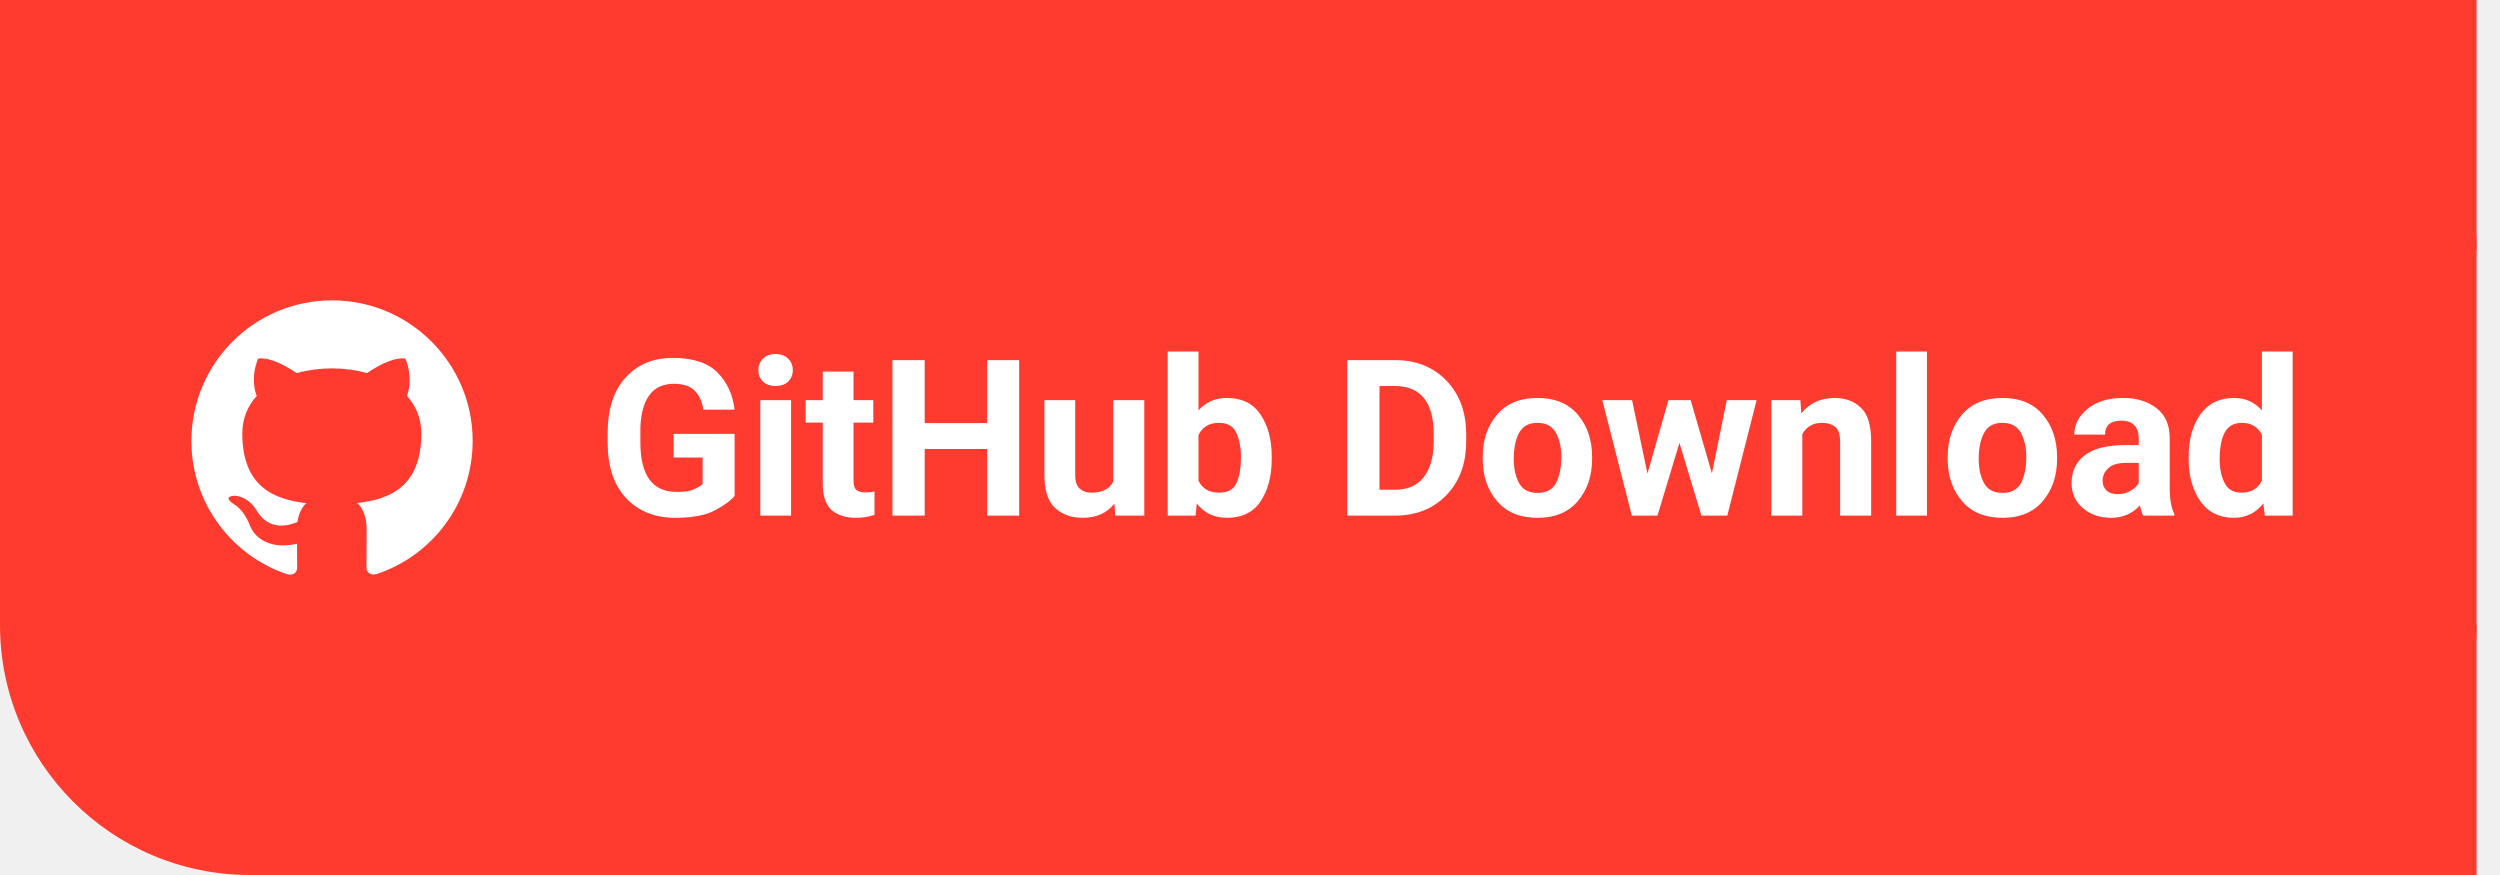
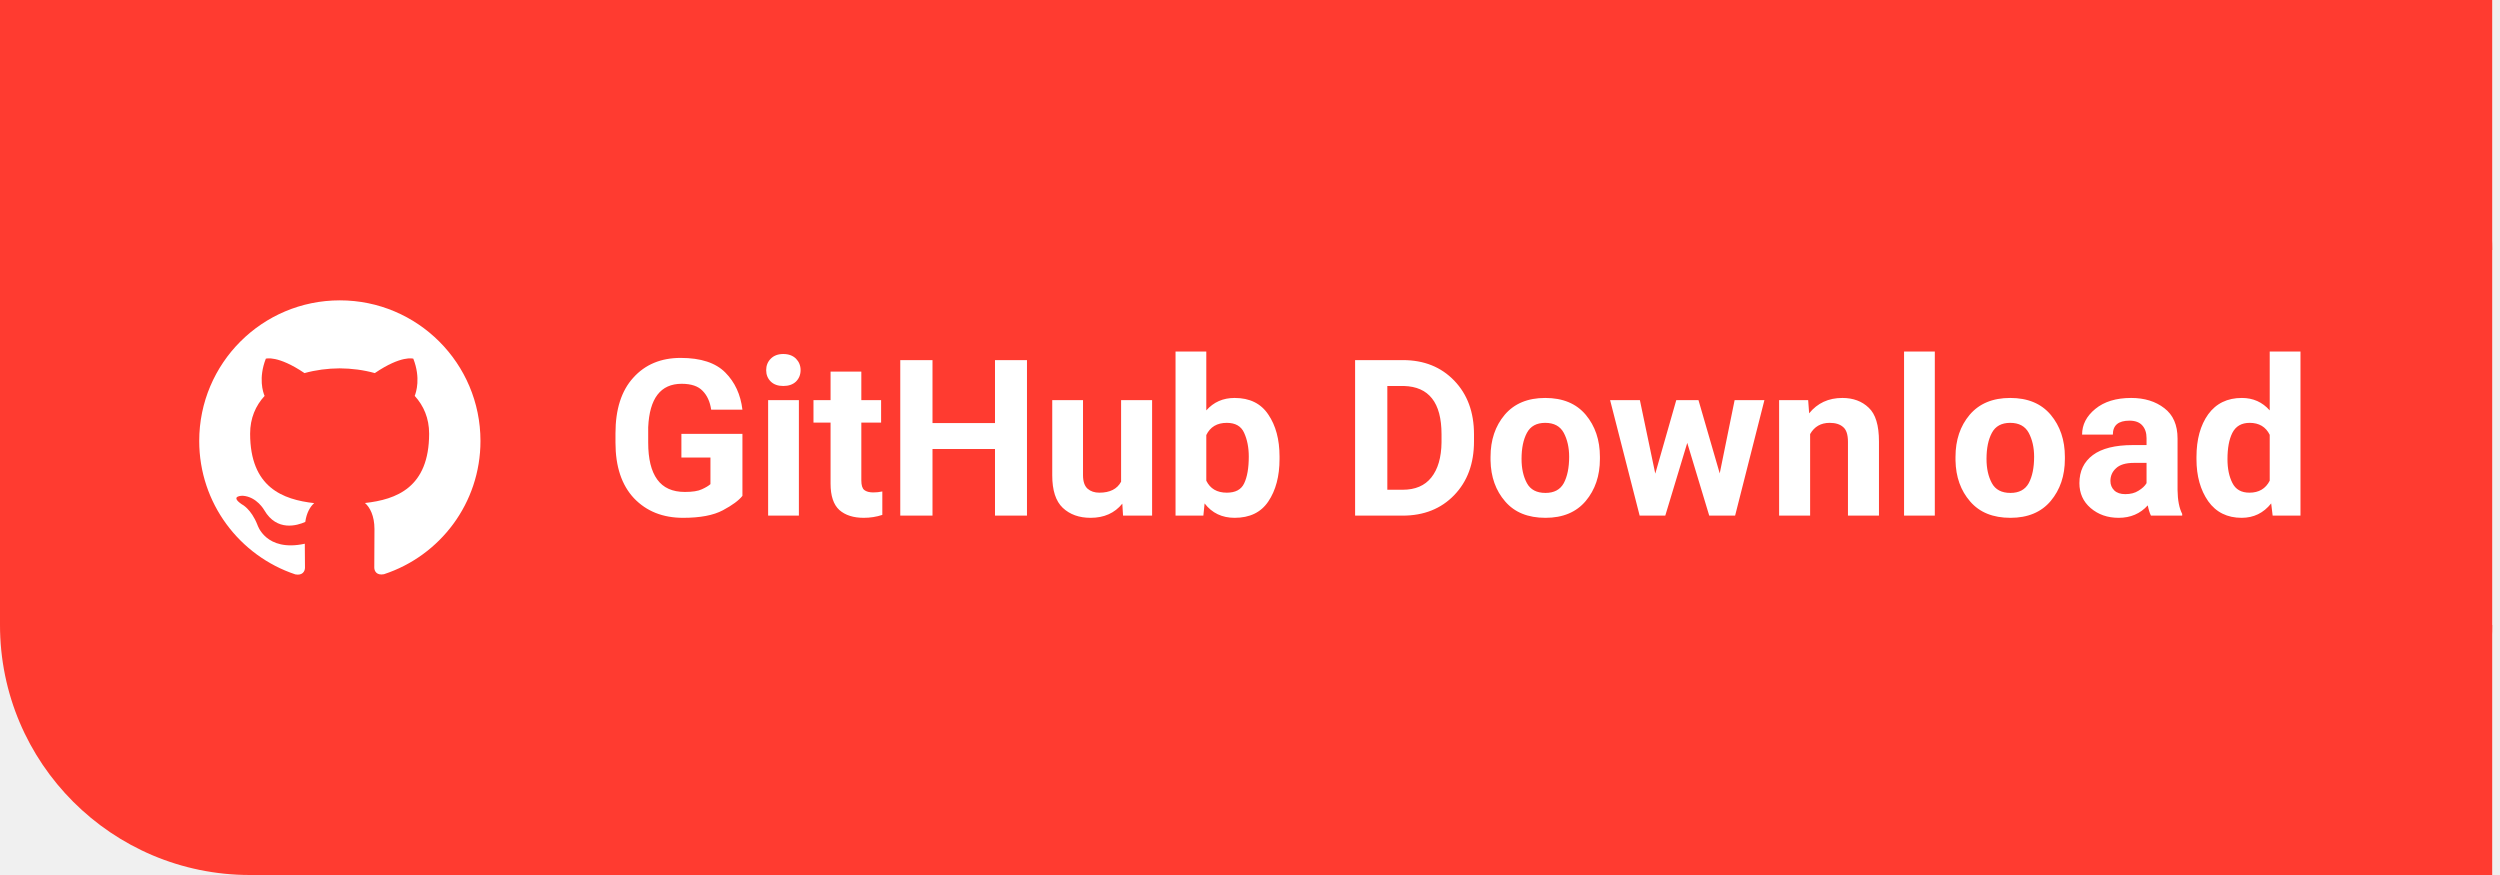
<svg xmlns="http://www.w3.org/2000/svg" width="160.0" height="56" viewBox="0 0 160.0 56">
  <g fill="#FF3B30">
-     <rect x="0" y="0" width="158.5" height="56" rx="16" ry="16" />
-     <rect x="142.5" y="0" width="16" height="16" />
+     <rect x="0" y="0" width="159.5" height="56" rx="16" ry="16" />
+     <rect x="143.5" y="40" width="16" height="16" />
+     <rect x="143.5" y="0" width="16" height="16" />
    <rect x="0" y="0" width="16" height="16" />
-     <rect x="142.5" y="40" width="16" height="16" />
  </g>
-   <g transform="translate(12.25,19.0) scale(0.75)">
+   <g transform="translate(12.75,19.0) scale(0.75)">
    <path d="M12 .297c-6.63 0-12 5.373-12 12 0 5.303 3.438 9.8 8.205 11.385.6.113.82-.258.82-.577 0-.285-.01-1.04-.015-2.04-3.338.724-4.042-1.61-4.042-1.61C4.422 18.07 3.633 17.7 3.633 17.7c-1.087-.744.084-.729.084-.729 1.205.084 1.838 1.236 1.838 1.236 1.07 1.835 2.809 1.305 3.495.998.108-.776.417-1.305.76-1.605-2.665-.3-5.466-1.332-5.466-5.93 0-1.31.465-2.38 1.235-3.22-.135-.303-.54-1.523.105-3.176 0 0 1.005-.322 3.3 1.23.96-.267 1.98-.399 3-.405 1.02.006 2.04.138 3 .405 2.28-1.552 3.285-1.23 3.285-1.23.645 1.653.24 2.873.12 3.176.765.84 1.23 1.91 1.23 3.22 0 4.61-2.805 5.625-5.475 5.92.42.36.81 1.096.81 2.22 0 1.606-.015 2.896-.015 3.286 0 .315.21.69.825.57C20.565 22.092 24 17.592 24 12.297c0-6.627-5.373-12-12-12" fill="#FFFFFF" />
  </g>
-   <text x="38.25" y="33.0" font-family="'Roboto','Segoe UI',Helvetica,Arial,sans-serif" font-size="14" font-weight="600" fill="#FFFFFF">GitHub Download</text>
+   <text x="38.75" y="33.0" font-family="'Roboto','Segoe UI',Helvetica,Arial,sans-serif" font-size="14" font-weight="600" fill="#FFFFFF">GitHub Download</text>
</svg>
